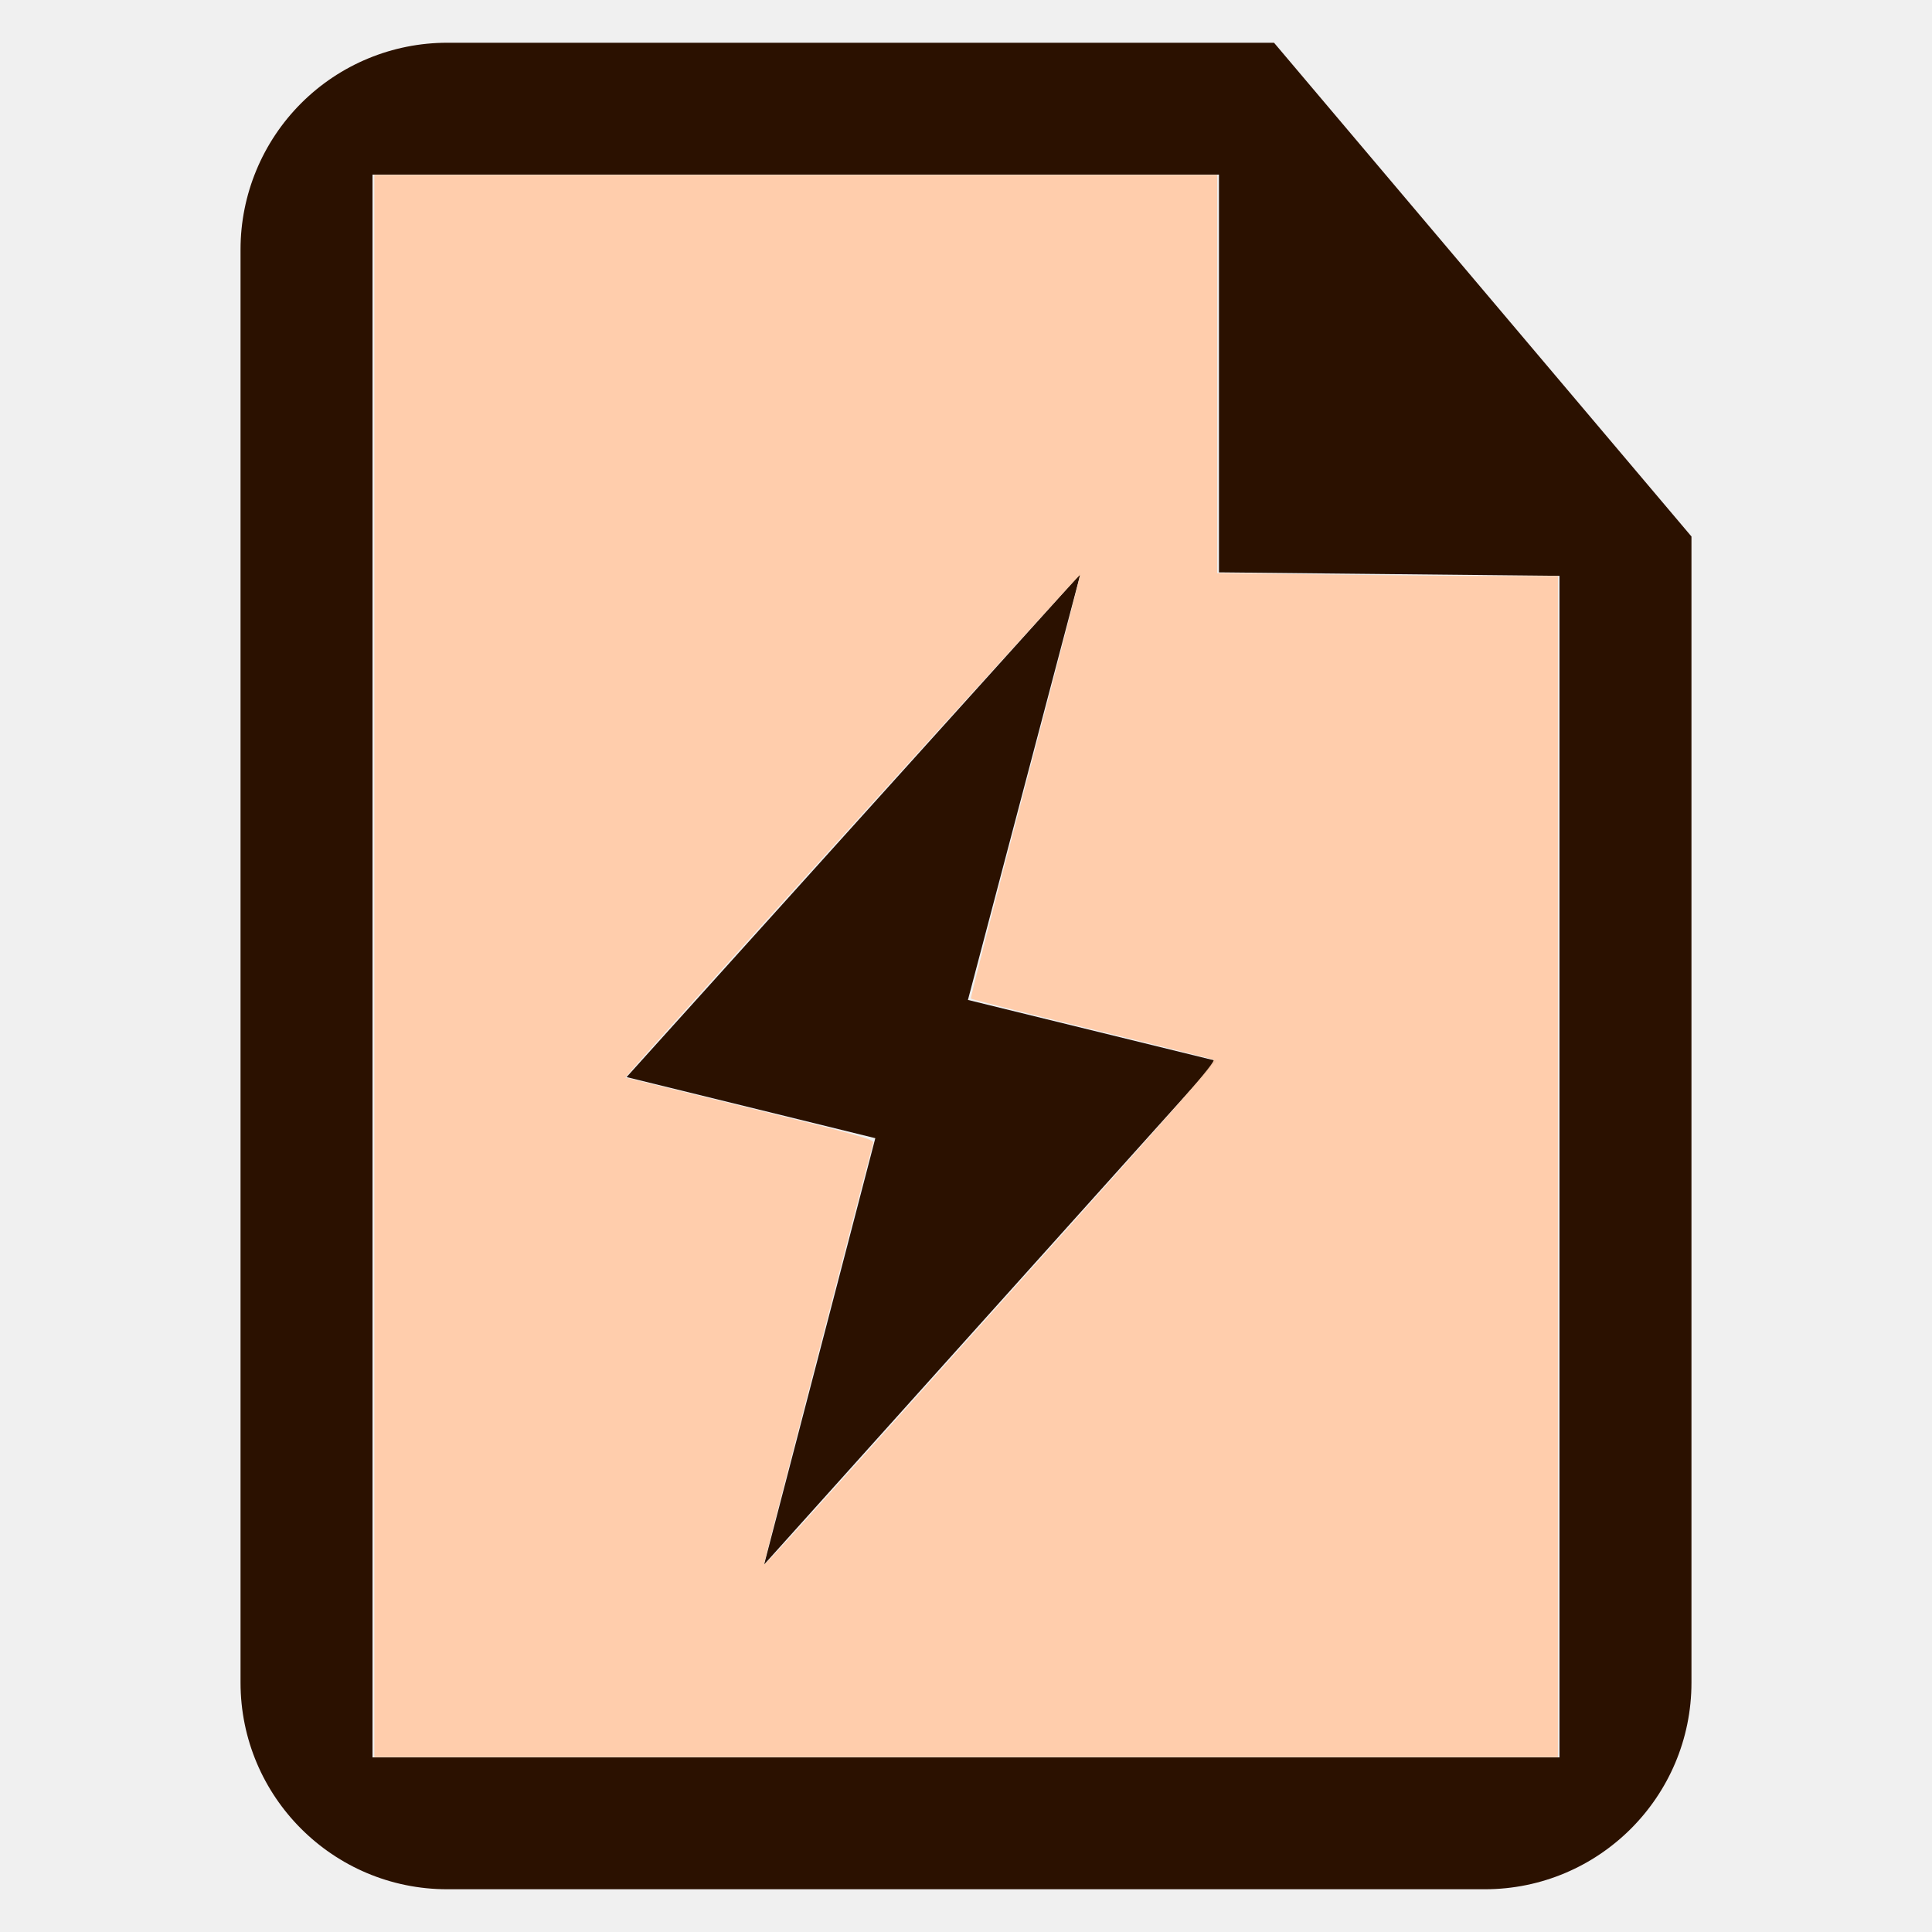
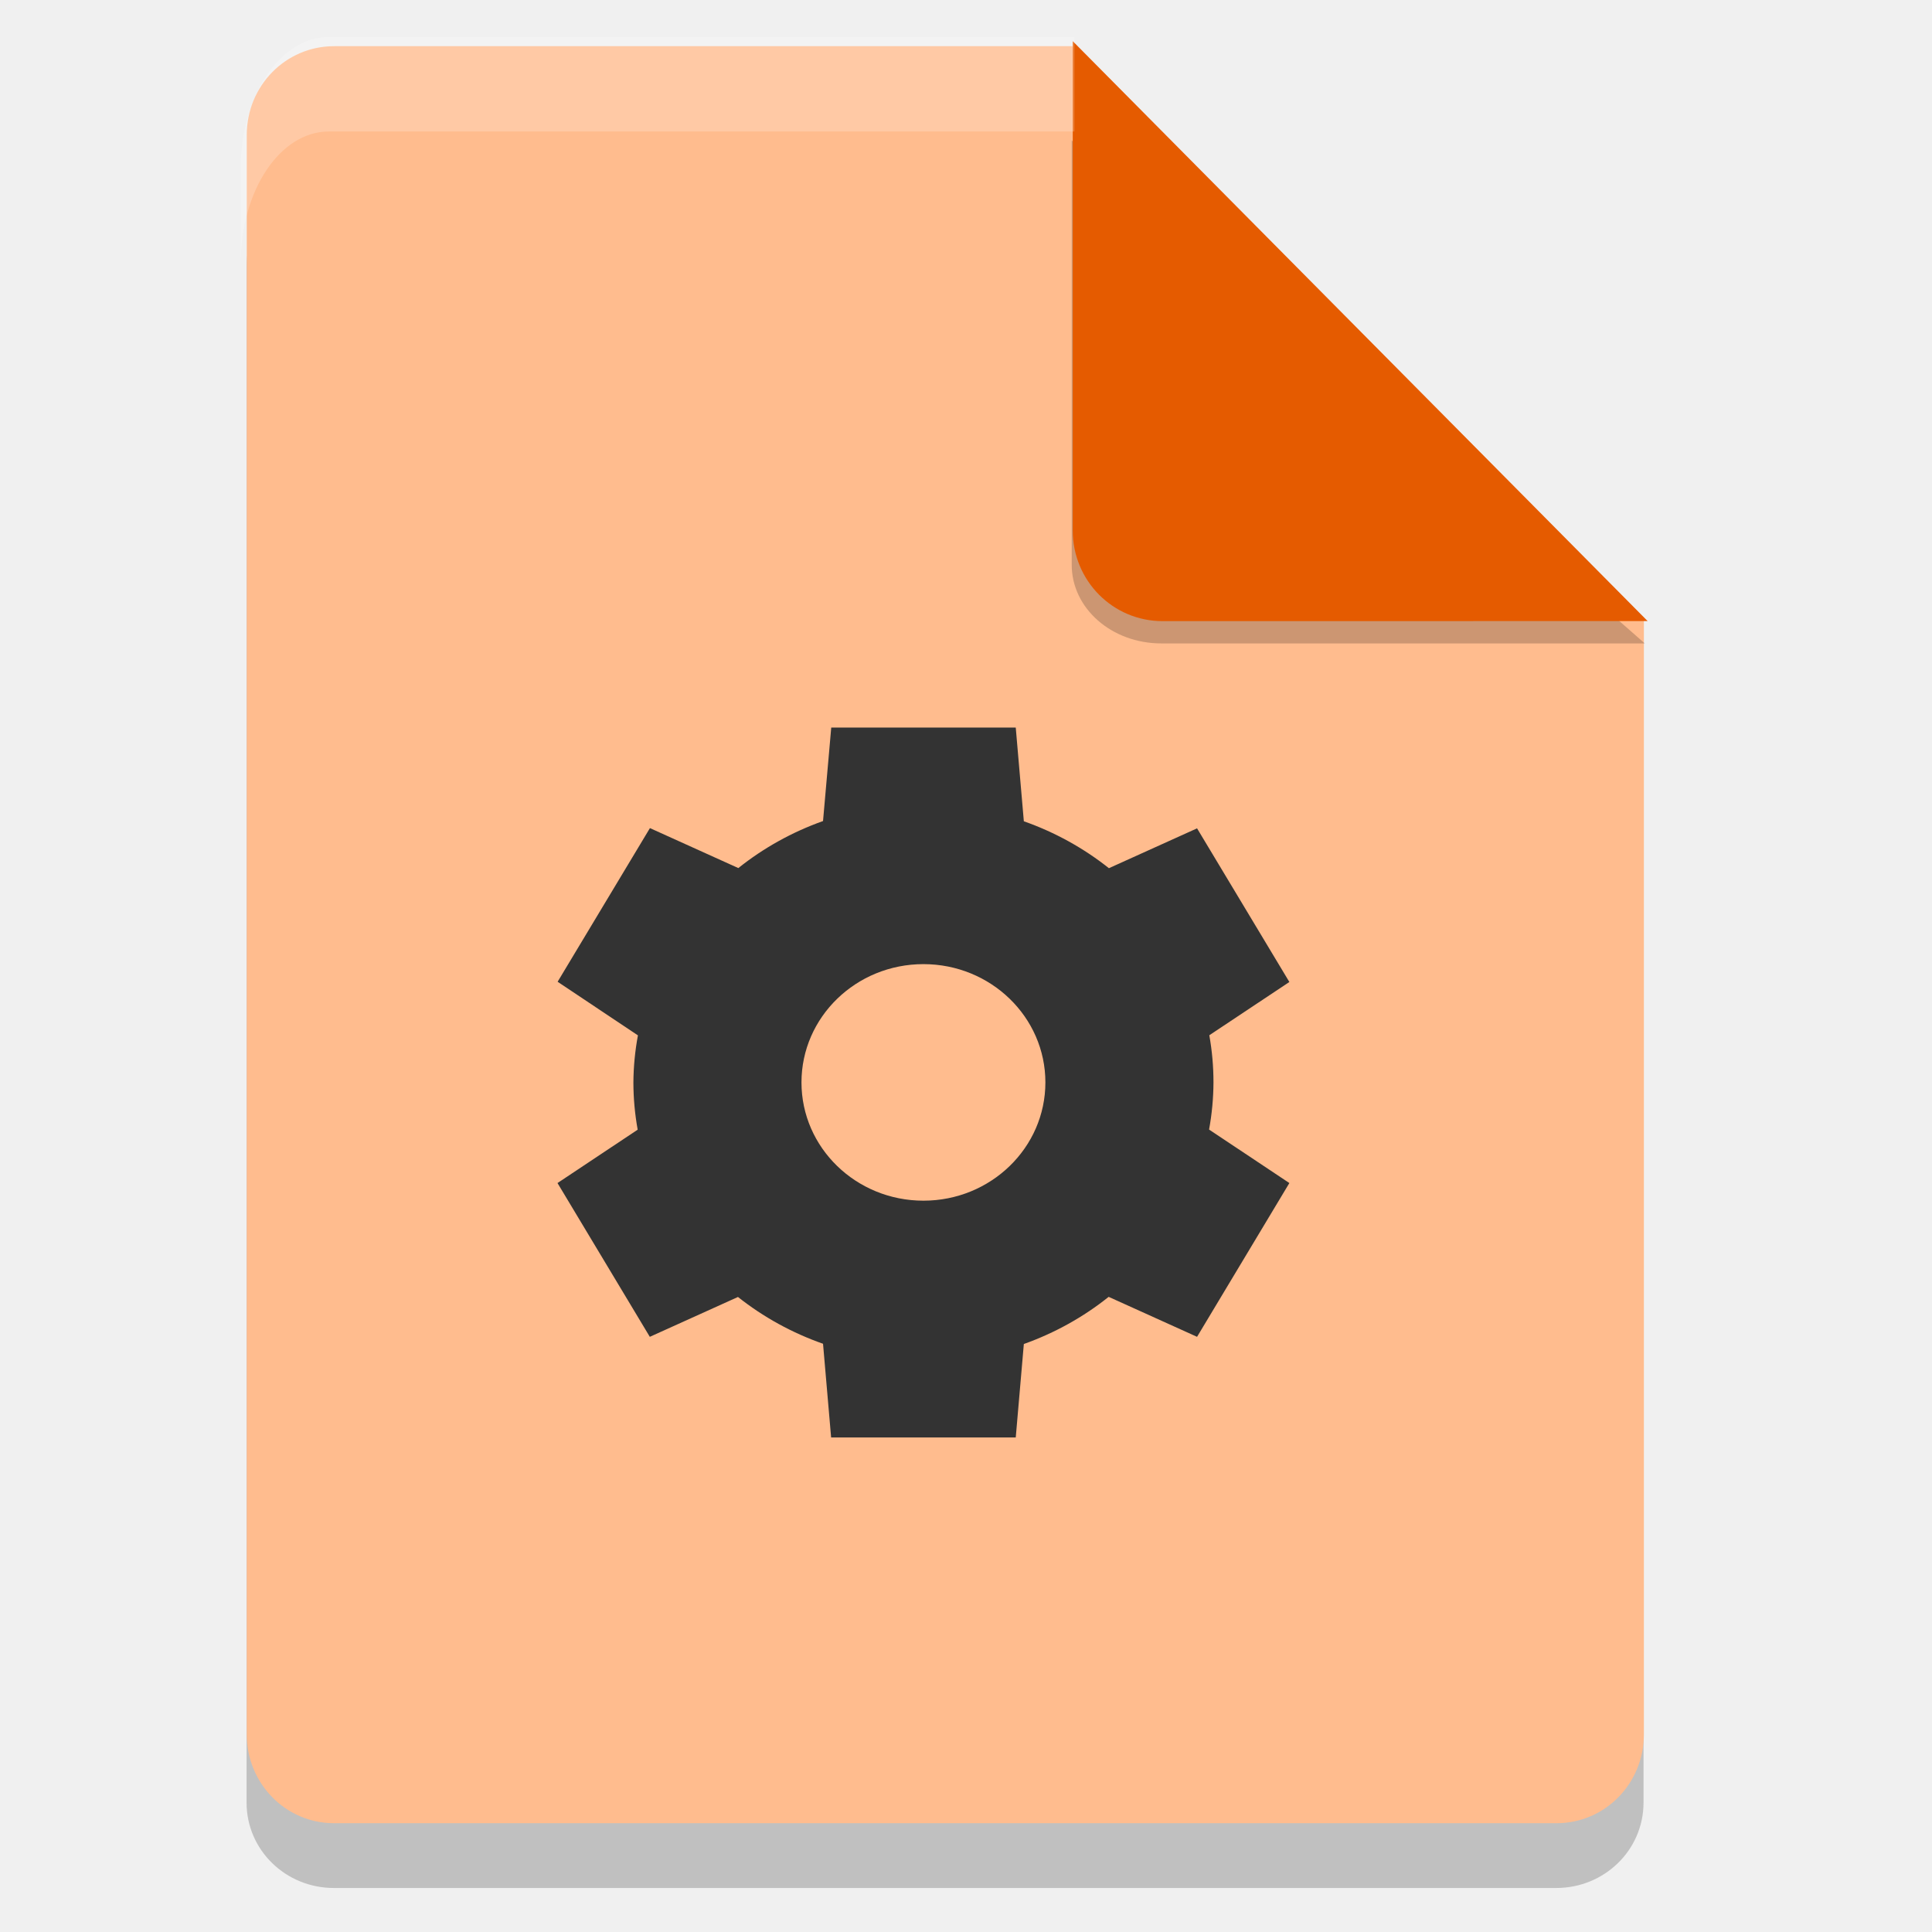
- <svg xmlns="http://www.w3.org/2000/svg" style="fill-rule:evenodd;clip-rule:evenodd;stroke-linejoin:round;stroke-miterlimit:2" width="100%" height="100%" viewBox="0 0 16 16" xml:space="preserve" version="1.1" id="svg7">
-   <defs id="defs3">
-     <style id="current-color-scheme" type="text/css">
-    .ColorScheme-Text { color:#dfdfdf; } .ColorScheme-Highlight { color:#4285f4; } .ColorScheme-NeutralText { color:#ff9800; } .ColorScheme-PositiveText { color:#4caf50; } .ColorScheme-NegativeText { color:#f44336; }
-   </style>
-   </defs>
-   <path style="fill:#2b1100" class="ColorScheme-Text" d="M3.704,0.354c-0.454,-0 -0.889,0.18 -1.21,0.501c-0.321,0.321 -0.502,0.757 -0.502,1.211c0,2.942 0,8.926 0,11.868c0,0.946 0.767,1.712 1.712,1.712c2.285,0 6.307,0 8.592,0c0.945,0 1.712,-0.766 1.712,-1.712c-0,-3.137 -0,-9.491 -0,-9.491l-3.457,-4.089l-6.847,-0Zm-0.619,1.092l-0,13.108l9.83,-0l0,-9.785l-2.82,-0.029l-0,-3.294l-7.01,0Zm5.863,3.306l-0.932,3.529l2.059,0.505l-3.747,4.171l0.921,-3.531l-2.06,-0.506l3.759,-4.168Z" id="path5" />
-   <path style="fill:#ffccaa;fill-opacity:0.965;stroke-width:0.019" d="M 3.1,8 V 1.448 h 3.49 3.49 v 1.649 1.649 l 0.922,0.012 c 0.507,0.007 1.142,0.012 1.411,0.012 h 0.489 v 4.891 4.891 H 8 3.1 Z m 5.151,2.831 C 9.803,9.103 10.078,8.788 10.049,8.776 10.03,8.768 9.572,8.653 9.033,8.521 8.493,8.389 8.047,8.276 8.041,8.27 8.035,8.264 8.238,7.474 8.491,6.515 8.745,5.555 8.948,4.766 8.944,4.761 c -0.007,-0.007 -3.506,3.858 -3.705,4.092 l -0.06,0.071 1.031,0.254 c 0.883,0.218 1.03,0.259 1.022,0.285 -0.036,0.119 -0.902,3.459 -0.902,3.478 0,0.032 -0.11,0.153 1.921,-2.11 z" id="path430" />
+ <svg xmlns="http://www.w3.org/2000/svg" width="32" height="32" version="1.1" id="svg14">
+   <defs id="defs18" />
+   <path style="opacity:0.2;stroke-width:1.03" d="M 5.53,3 C 4.729,3 4.084,3.63 4.084,4.414 V 29.857 c 0,0.783 0.645,1.414 1.446,1.414 H 25.776 c 0.801,0 1.446,-0.631 1.446,-1.414 V 12.087 L 19.86,10.068 17.756,3 Z" id="path2" />
+   <path style="fill:#ffbc8e;stroke-width:1.052;fill-opacity:1" d="m 5.533,0.765 c -0.801,0 -1.446,0.656 -1.446,1.472 V 28.726 c 0,0.815 0.645,1.472 1.446,1.472 H 25.782 c 0.801,0 1.446,-0.657 1.446,-1.472 V 10.226 L 19.865,8.123 17.762,0.765 Z" id="path4" />
+   <path style="opacity:0.2;stroke-width:0.988" d="M 27.243,10.657 17.751,2.327 v 7.028 c 0,0.722 0.662,1.302 1.483,1.302 z" id="path6" />
+   <path style="fill:#e55b00;stroke-width:1.063;fill-opacity:1" d="M 27.29,10.287 17.768,0.682 V 8.787 c 0,0.832 0.664,1.501 1.488,1.501 z" id="path8" />
+   <path style="opacity:0.2;fill:#ffffff;stroke-width:1.289" d="m 5.447,0.613 c -0.809,0 -1.461,0.978 -1.461,2.192 v 1.565 c 0,-1.214 0.651,-2.192 1.461,-2.192 H 17.796 V 0.613 Z" id="path10" />
+   <path style="fill:#333333;stroke-width:0.995" d="m 13.768,12.051 -0.136,1.548 a 4.804,4.618 0 0 0 -1.403,0.779 l -1.464,-0.662 -1.529,2.545 1.33,0.888 a 4.804,4.618 0 0 0 -0.075,0.781 4.804,4.618 0 0 0 0.071,0.781 l -1.328,0.884 1.529,2.547 1.46,-0.66 a 4.804,4.618 0 0 0 1.409,0.775 l 0.134,1.552 h 3.058 l 0.134,-1.548 a 4.804,4.618 0 0 0 1.405,-0.781 l 1.464,0.662 1.529,-2.547 -1.33,-0.886 a 4.804,4.618 0 0 0 0.073,-0.779 4.804,4.618 0 0 0 -0.069,-0.783 l 1.326,-0.882 -1.529,-2.545 -1.46,0.66 a 4.804,4.618 0 0 0 -1.409,-0.777 l -0.134,-1.552 z m 1.527,3.918 a 2.02,1.959 0 0 1 2.02,1.959 2.02,1.959 0 0 1 -2.02,1.959 2.02,1.959 0 0 1 -2.02,-1.959 2.02,1.959 0 0 1 2.02,-1.959 z" id="path12" />
</svg>
